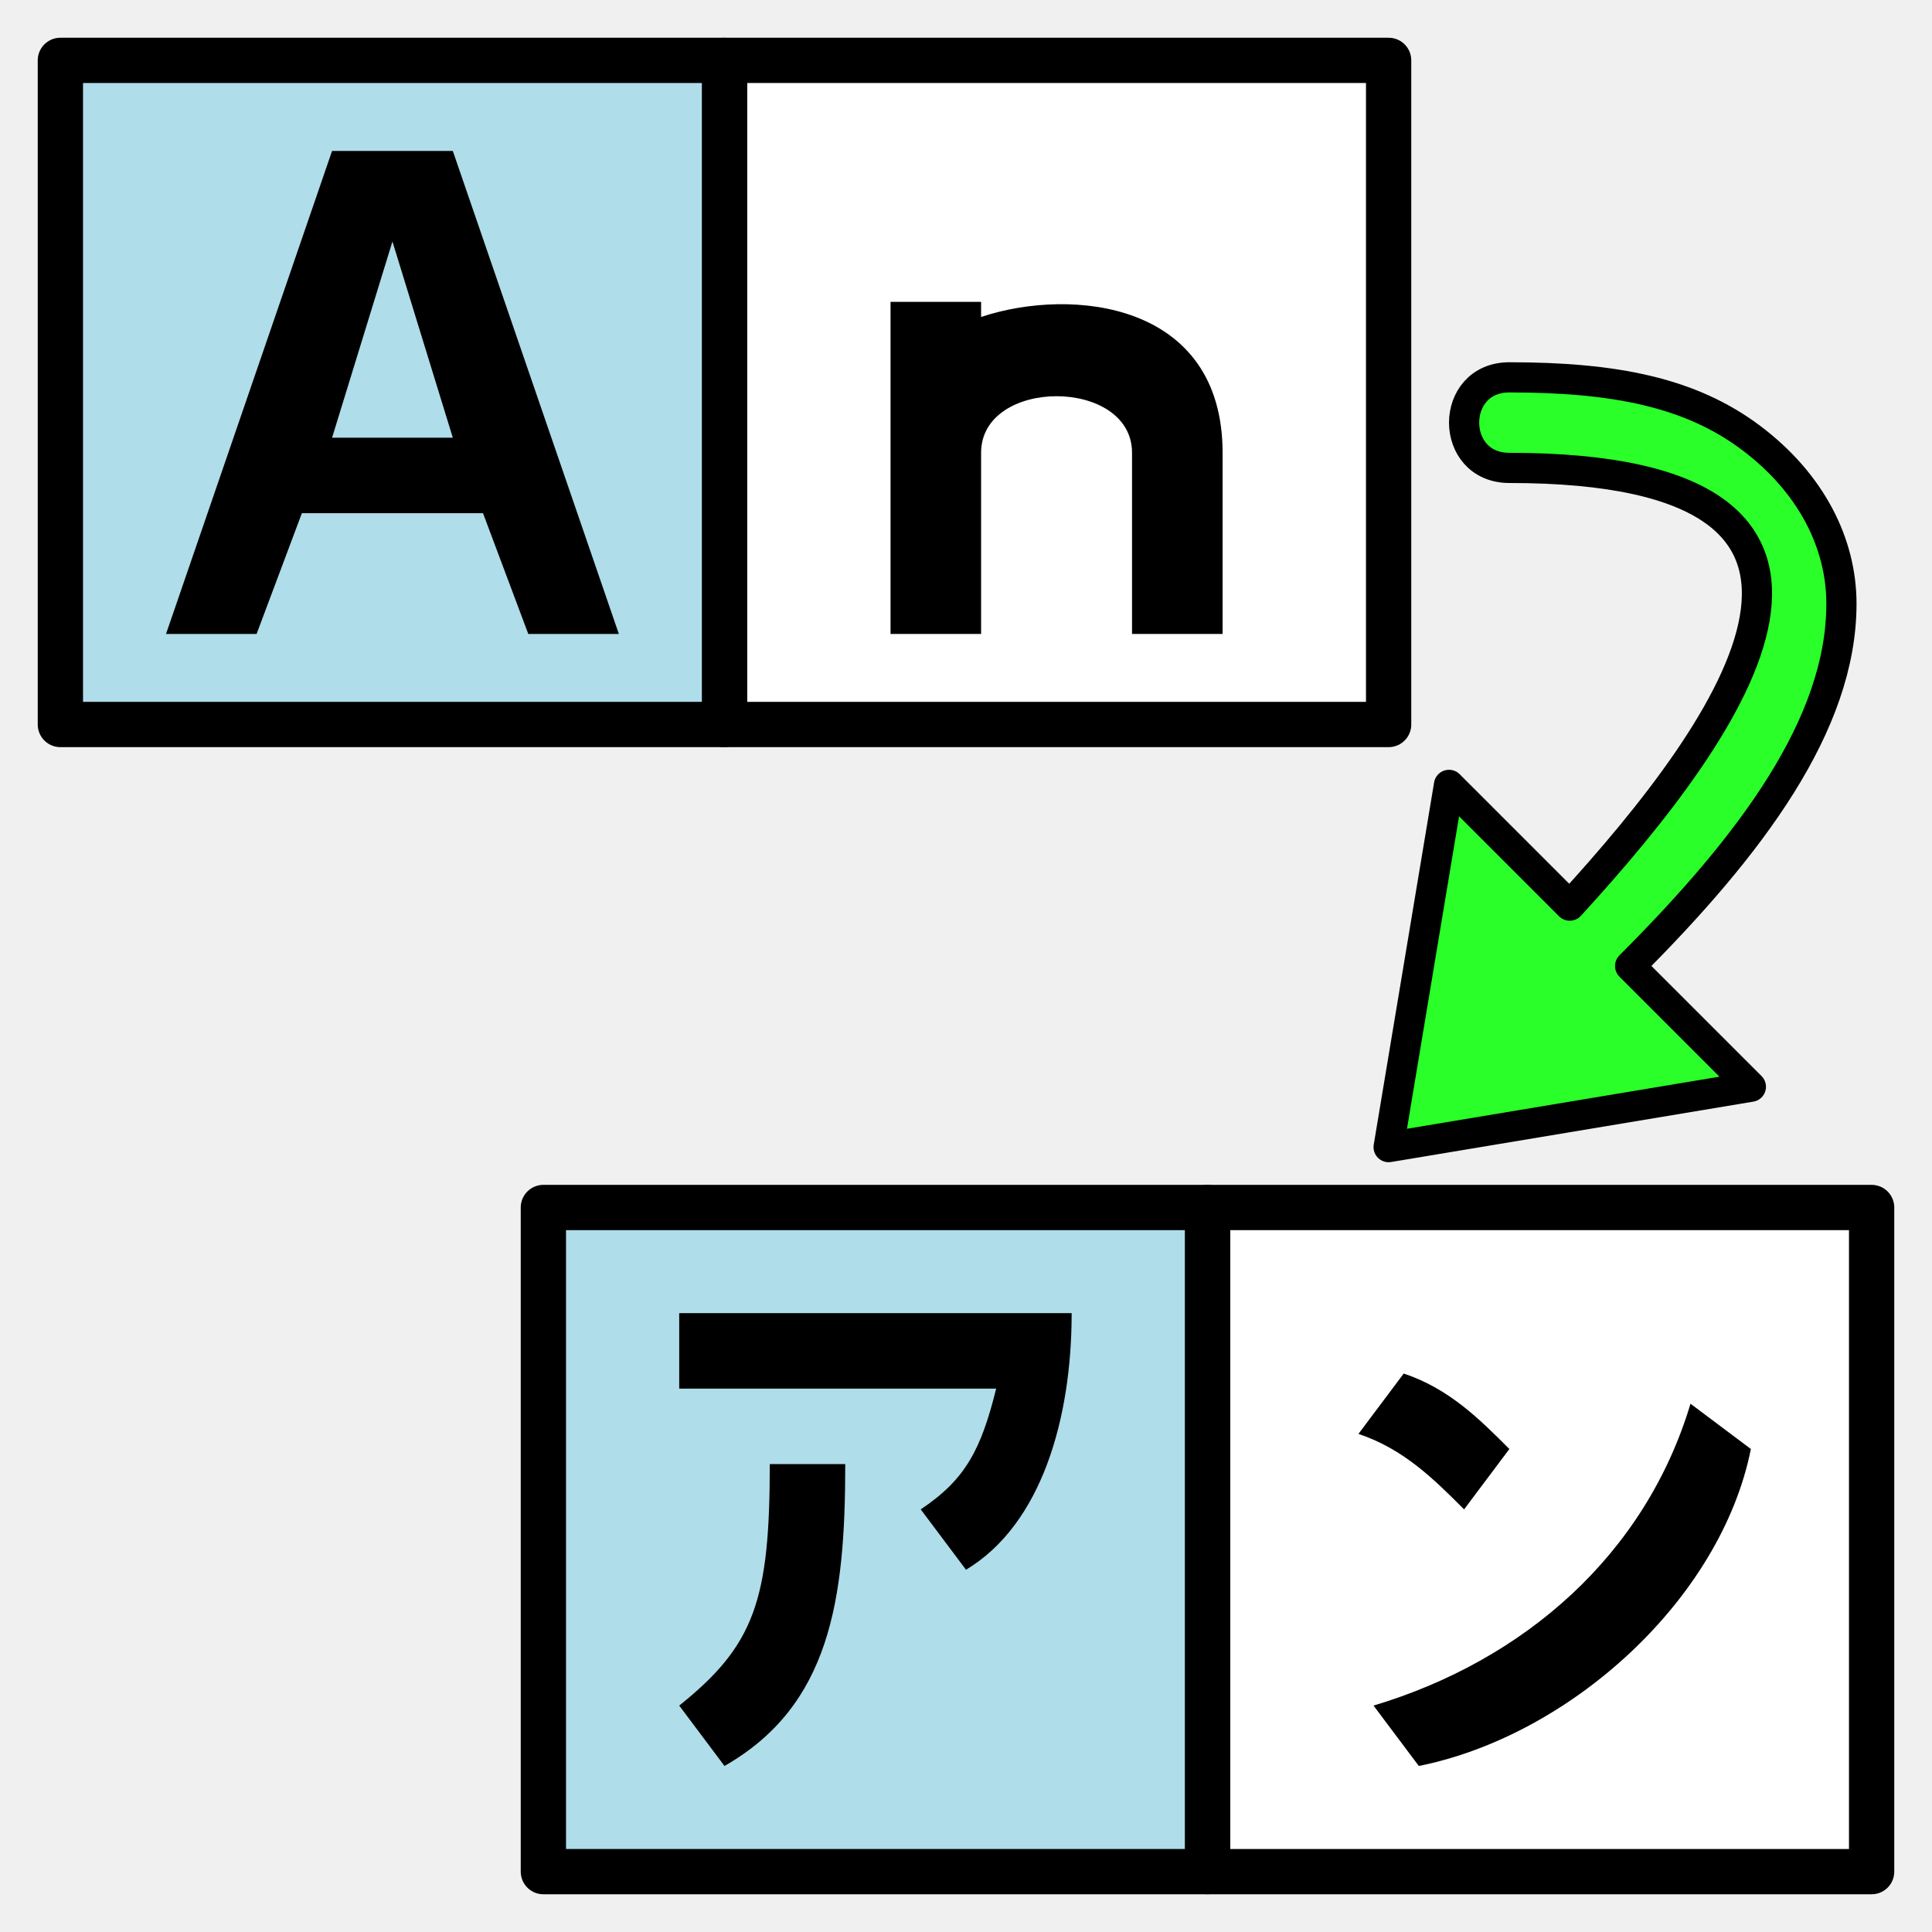
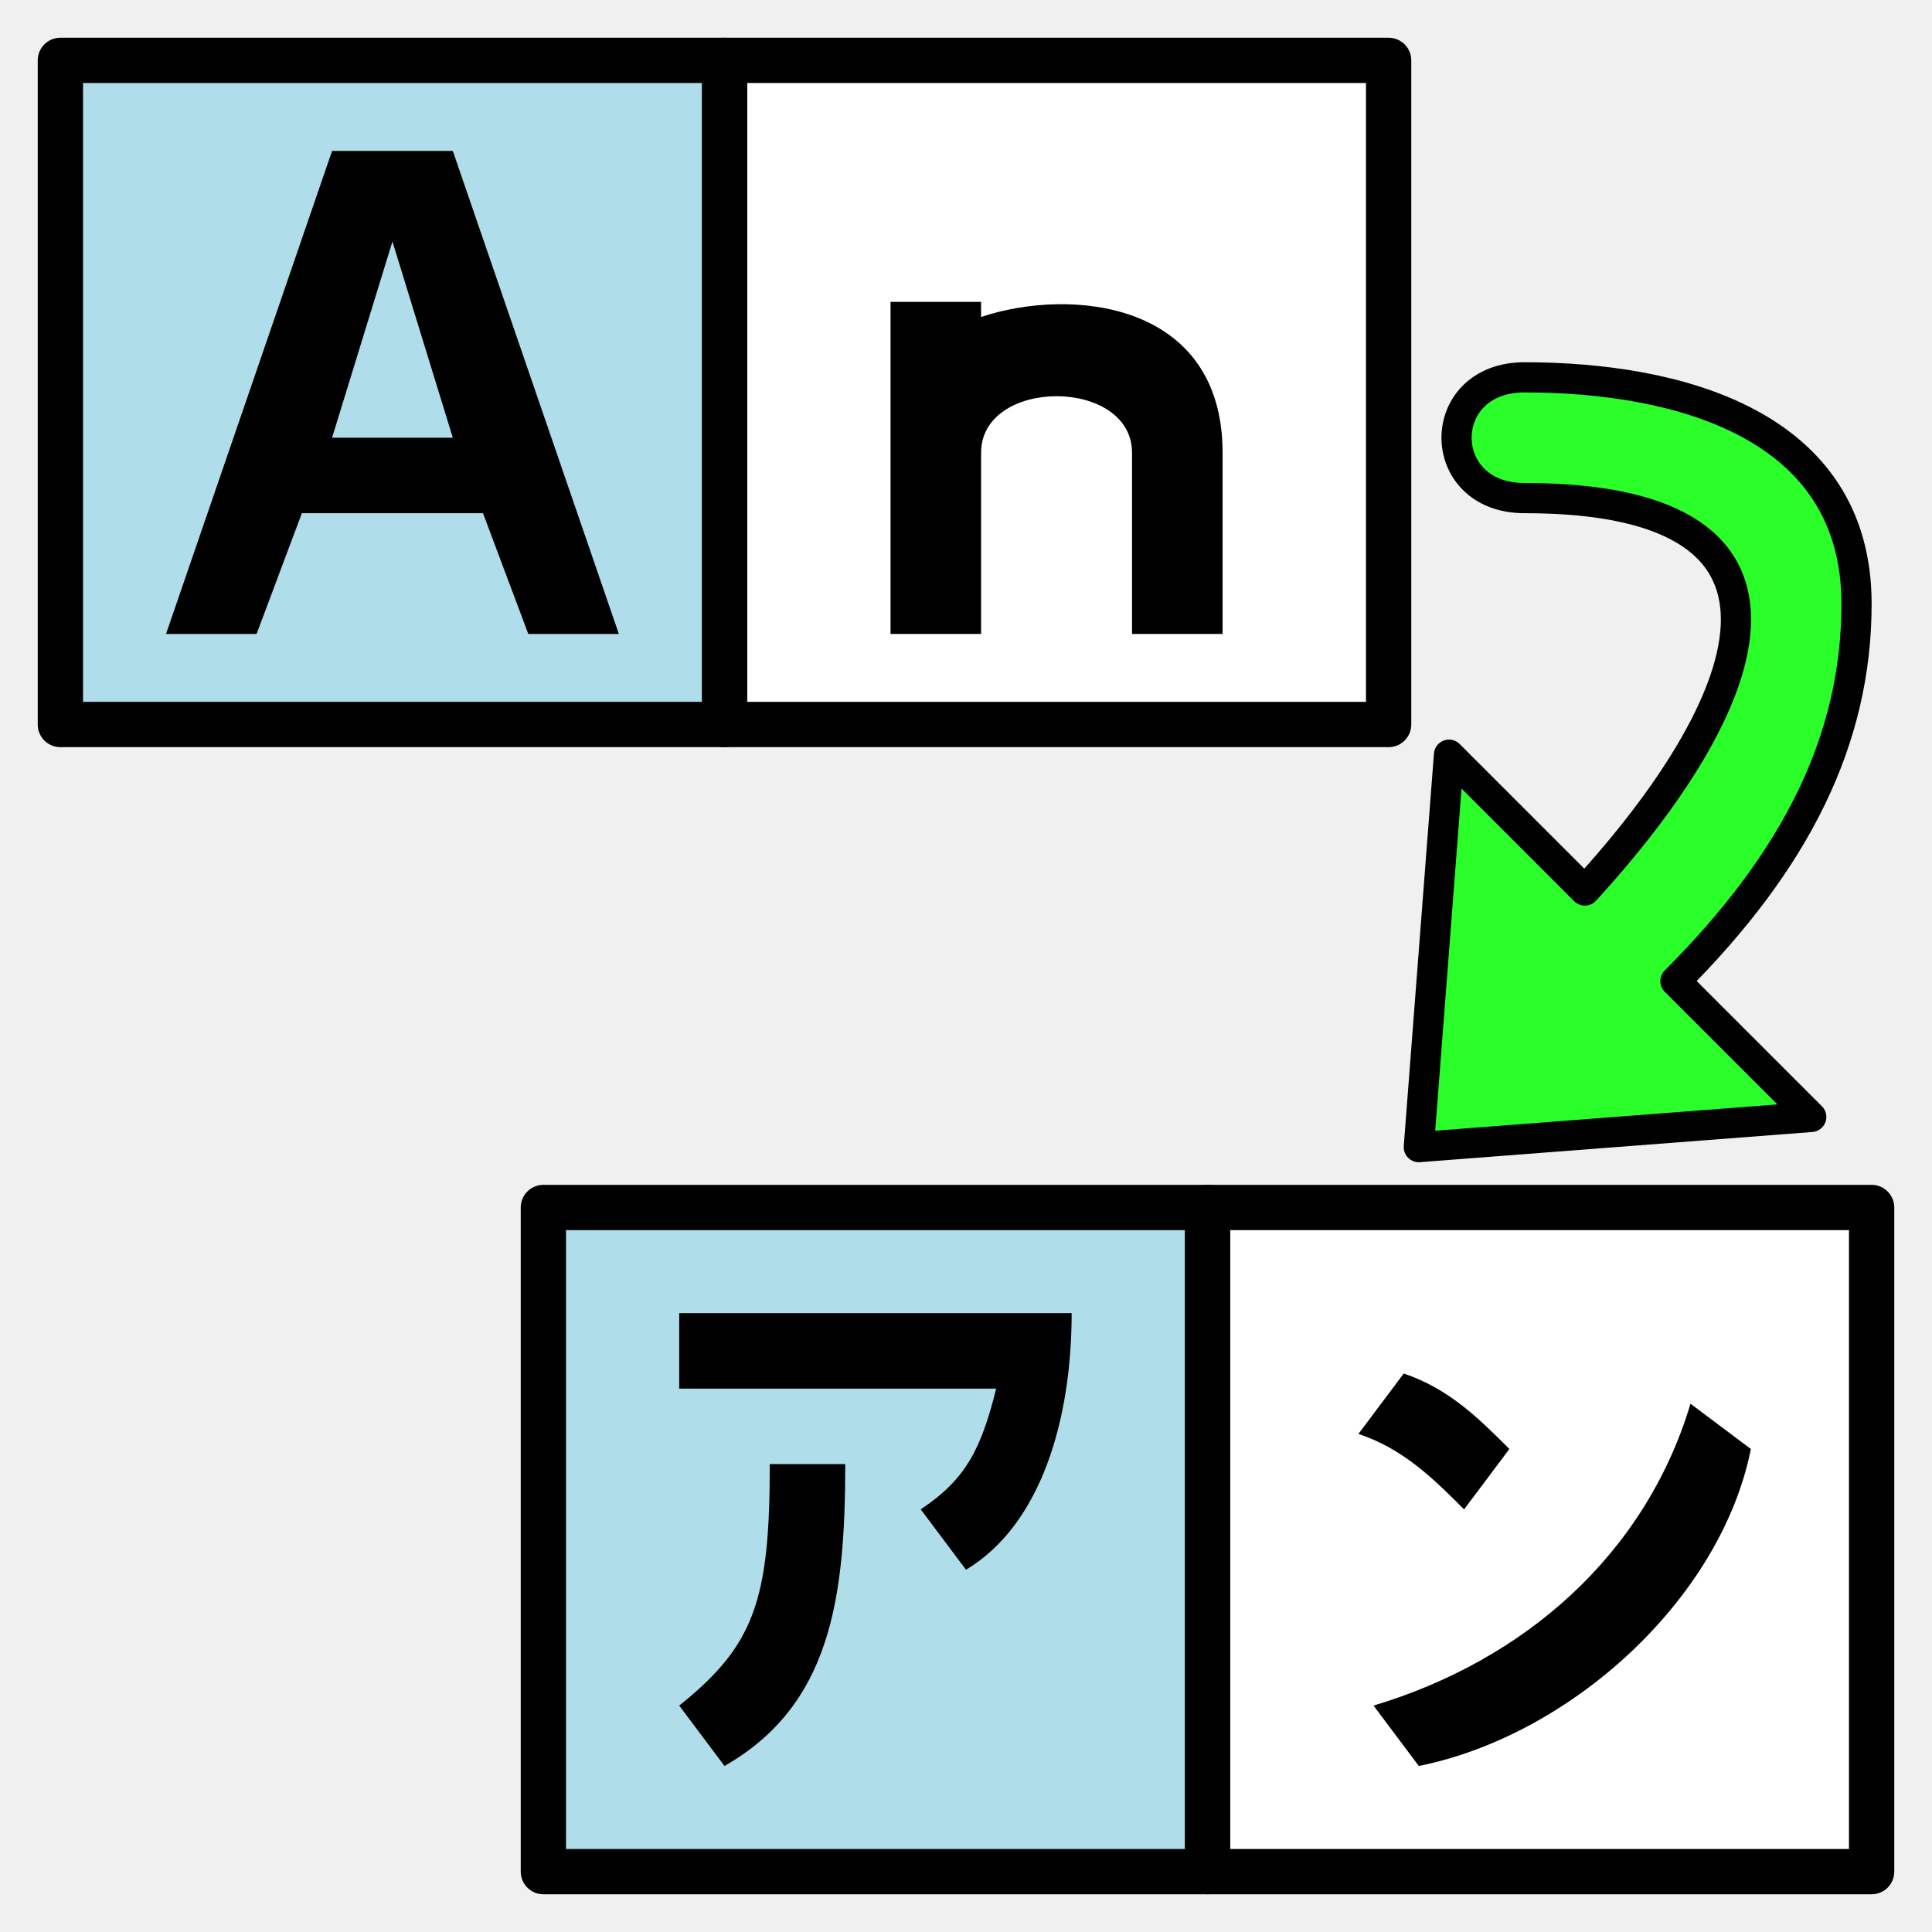
<svg xmlns="http://www.w3.org/2000/svg" version="1.0" width="64" height="64" id="svg2385">
  <defs id="defs2387" />
-   <path d="M 50,15.5 C 63.5,15.5 57.5,24 52,30 L 48,26 L 46,38 L 58,36 L 54,32 C 58,28 61,24 61,20 C 61,18 60,16 58,14.5 C 56,13 53.5,12.5 50,12.5 C 48,12.5 48,15.5 50,15.5 z" id="path3168" style="fill:#2aff2a;stroke:#000000;stroke-width:1;stroke-linecap:round;stroke-linejoin:round" />
+   <path d="M 50.5,16.5 C 61,16.5 58,23.5 52.5,29.5 L 48,25 L 47,38 L 60,37 L 55.5,32.5 C 59.5,28.5 61.5,24.5 61.5,20 C 61.5,14 55.5,12.5 50.5,12.5 C 47.5,12.5 47.5,16.5 50.5,16.5 z" id="path3168" style="fill:#2aff2a;stroke:#000000;stroke-width:1;stroke-linecap:round;stroke-linejoin:round" />
  <path d="M 24,2 L 24,24 L 46,24 L 46,2 L 24,2 z M 40,40 L 40,62 L 62,62 L 62,40 L 40,40 z" id="rect2380" style="fill:#ffffff;stroke:#000000;stroke-width:1.5;stroke-linecap:round;stroke-linejoin:round" />
  <path d="M 2,2 L 2,24 L 24,24 L 24,2 L 2,2 z M 18,40 L 18,62 L 40,62 L 40,40 L 18,40 z" id="rect3159" style="fill:#afdde9;stroke:#000000;stroke-width:1.5;stroke-linecap:round;stroke-linejoin:round" />
  <path d="M 11,5 L 5.5,21 L 8.5,21 L 10,17 L 16,17 L 17.5,21 L 20.5,21 L 15,5 L 11,5 z M 13,8 L 15,14.5 L 11,14.5 L 13,8 z M 32.5,10.5 L 32.5,10 L 29.5,10 L 29.5,21 L 32.5,21 L 32.5,15 C 32.5,12.5 37.5,12.5 37.5,15 L 37.5,21 L 40.5,21 L 40.5,15 C 40.5,10 35.5,9.5 32.5,10.5 z M 22.5,43.5 L 22.5,46 L 33,46 C 32.5,48 32,49 30.5,50 L 32,52 C 34.5,50.5 35.5,47 35.5,43.5 L 22.5,43.5 z M 46.5,45.5 L 45,47.5 C 46.5,48 47.5,49 48.5,50 L 50,48 C 49,47 48,46 46.5,45.5 z M 25.5,48.5 C 25.5,53 25,54.5 22.5,56.5 L 24,58.5 C 27.5,56.5 28,53 28,48.5 L 25.5,48.5 z M 56,46.5 C 54.5,51.5 50.5,55 45.5,56.5 L 47,58.5 C 52,57.5 57,53 58,48 L 56,46.5 z" id="text3174" style="fill:#000000;stroke:none" />
</svg>
